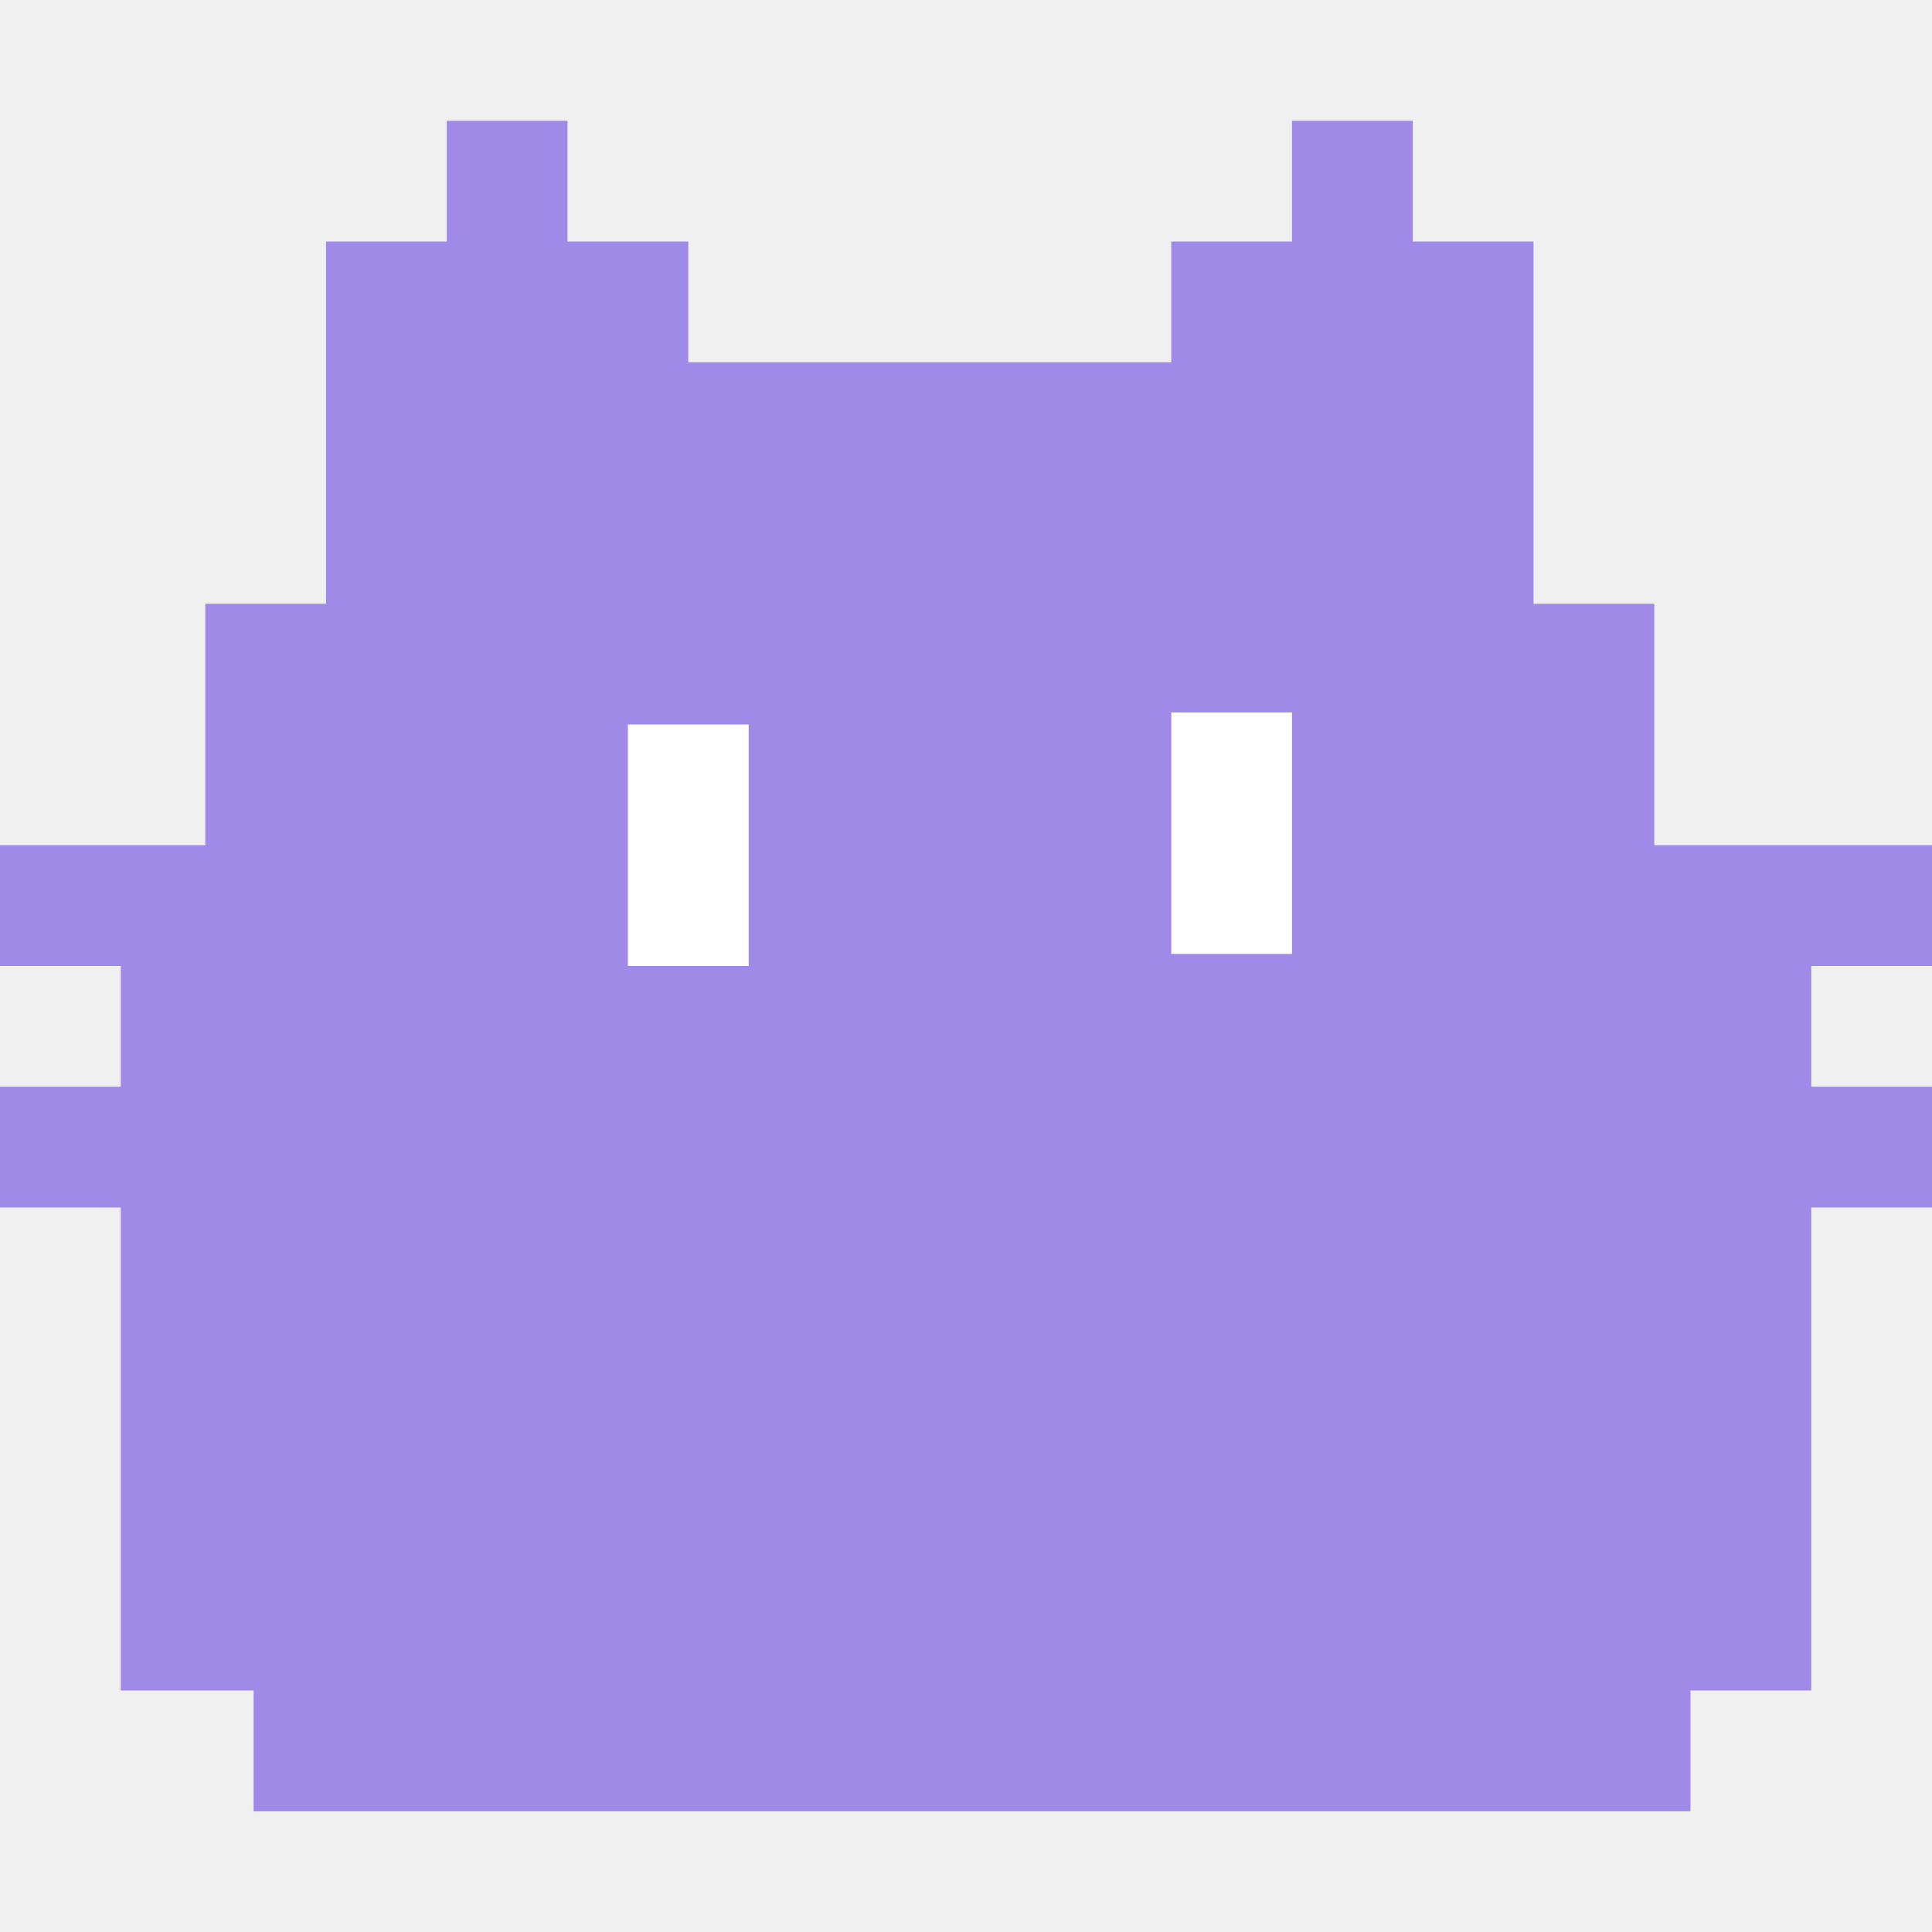
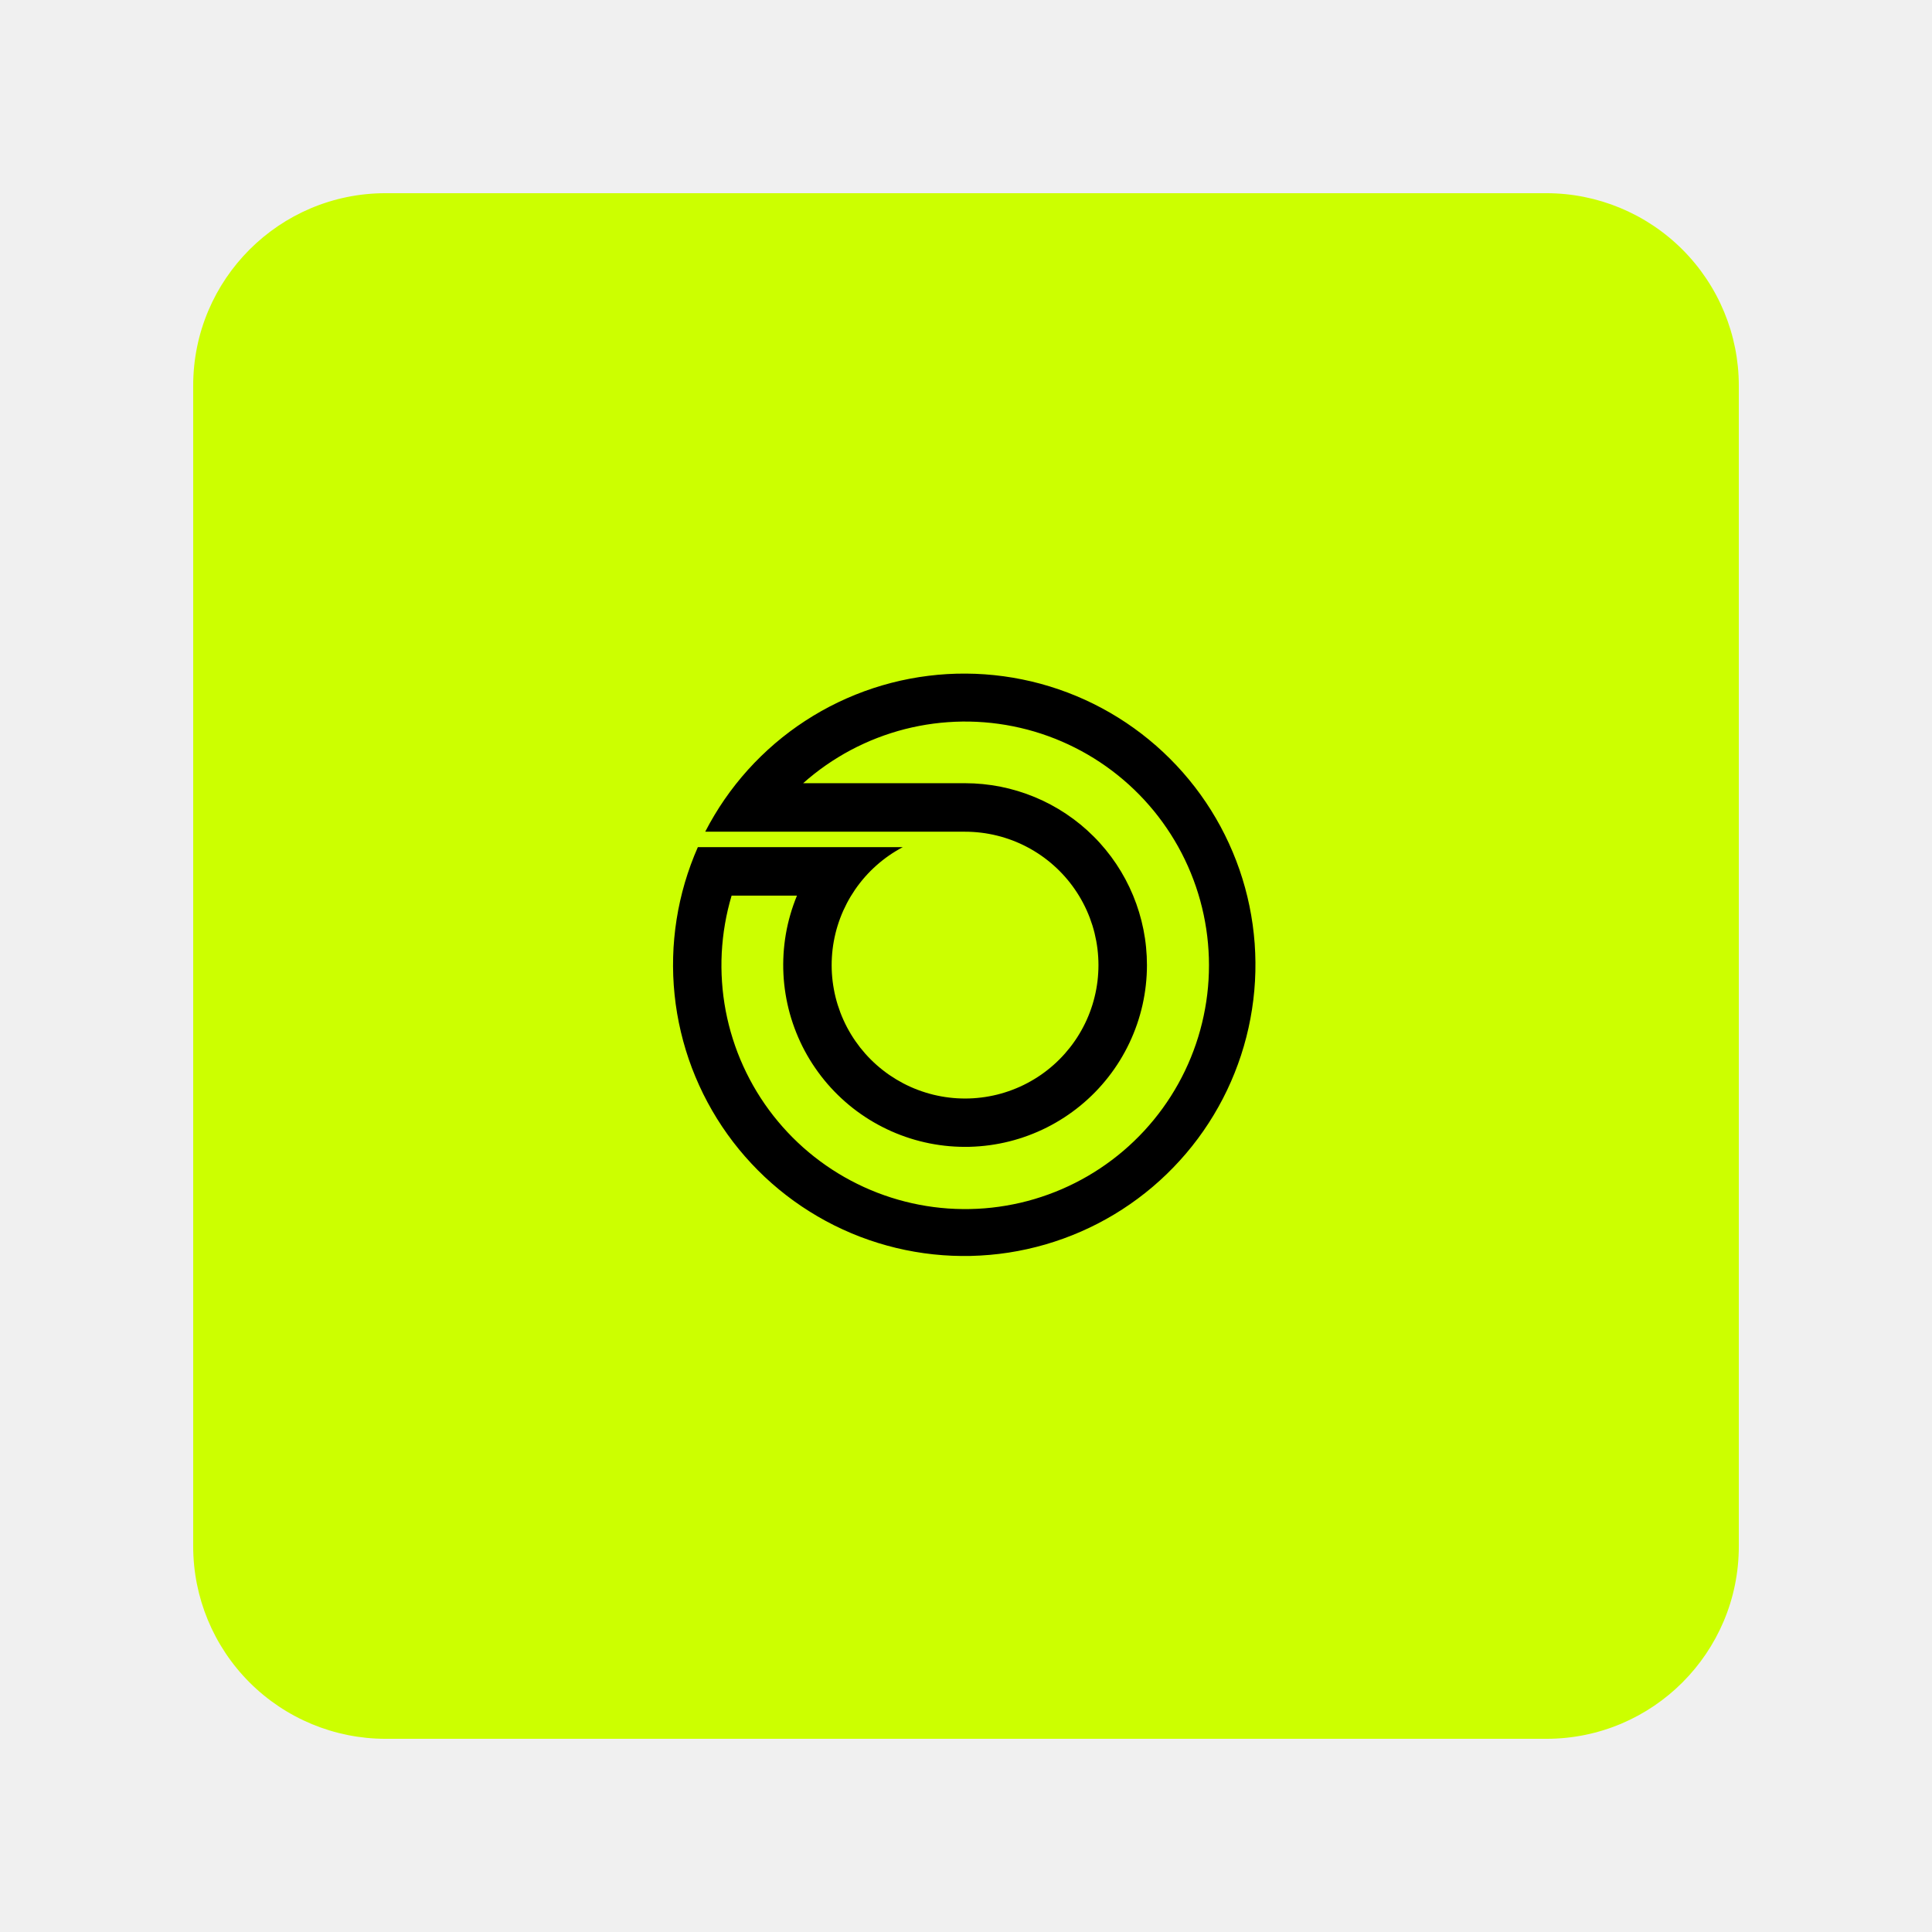
- <svg xmlns="http://www.w3.org/2000/svg" viewBox="0 0 16 16">
-   <style type="text/css">
- 		.icon__cat {
- 			fill: #9F8BE7;
- 		}
- 		.icon__eyes {
- 			fill: #ffffff;
- 		}
- 		@media (prefers-color-scheme: dark) {
- 			.icon__cat {
- 			fill: #DDF160;
- 			}
- 			.icon__eyes {
- 				fill: #000000;
- 			}
- 		}
- 	</style>
-   <path class="icon__cat" d="M15,8v1h1v1h-1v1v1v1v1h-1v1h0h-1h-1h-1h-1h-1h-1h-1h-1h-1h-1H2.8H2.4H2.1h0v-1H1v-1v-1v-1v-1H0V9h1V8H0V7h1h0.7v-1v-1h1v-1   v-1v-1h1v-1h1v1h1v1h1h1h1h1v-1h1v-1h1v1h1v1v1v1h1v1v1H15h1v1H15z" />
-   <path class="icon__eyes" d="M9.7,5.9h1v1v1h-1V7V5.9z M5.2,7v1h1V7v-1h-1V7z" />
+ <svg xmlns="http://www.w3.org/2000/svg" width="512" zoomAndPan="magnify" viewBox="0 0 384 384" height="512" preserveAspectRatio="xMidYMid meet" version="1.0">
+   <defs>
+     <clipPath id="43082f46a4">
+       <path d="M 38.398 38.398 L 345.602 38.398 L 345.602 345.602 L 38.398 345.602 Z M 38.398 38.398 " clip-rule="nonzero" />
+     </clipPath>
+     <clipPath id="daf56d9104">
+       <path d="M 76.648 38.398 L 307.352 38.398 C 317.496 38.398 327.223 42.43 334.398 49.602 C 341.57 56.777 345.602 66.504 345.602 76.648 L 345.602 307.352 C 345.602 328.477 328.477 345.602 307.352 345.602 L 76.648 345.602 C 66.504 345.602 56.777 341.57 49.602 334.398 C 42.43 327.223 38.398 317.496 38.398 307.352 L 38.398 76.648 C 38.398 55.523 55.523 38.398 76.648 38.398 Z M 76.648 38.398 " clip-rule="nonzero" />
+     </clipPath>
+     <clipPath id="3005b99406">
+       <path d="M 0.398 0.398 L 307.602 0.398 L 307.602 307.602 L 0.398 307.602 Z M 0.398 0.398 " clip-rule="nonzero" />
+     </clipPath>
+     <clipPath id="7872476fa5">
+       <path d="M 38.648 0.398 L 269.352 0.398 C 279.496 0.398 289.223 4.43 296.398 11.602 C 303.57 18.777 307.602 28.504 307.602 38.648 L 307.602 269.352 C 307.602 290.477 290.477 307.602 269.352 307.602 L 38.648 307.602 C 28.504 307.602 18.777 303.57 11.602 296.398 C 4.43 289.223 0.398 279.496 0.398 269.352 L 0.398 38.648 C 0.398 17.523 17.523 0.398 38.648 0.398 Z M 38.648 0.398 " clip-rule="nonzero" />
+     </clipPath>
+     <clipPath id="40d21f2ca5">
+       <rect x="0" width="308" y="0" height="308" />
+     </clipPath>
+   </defs>
+   <g clip-path="url(#43082f46a4)">
+     <g clip-path="url(#daf56d9104)">
+       <g transform="matrix(1, 0, 0, 1, 38, 38)">
+         <g clip-path="url(#40d21f2ca5)">
+           <g clip-path="url(#3005b99406)">
+             <g clip-path="url(#7872476fa5)">
+               <path fill="#ccff00" d="M 0.398 0.398 L 307.602 0.398 L 307.602 307.602 L 0.398 307.602 Z M 0.398 0.398 " fill-opacity="1" fill-rule="nonzero" />
+             </g>
+           </g>
+         </g>
+       </g>
+     </g>
+   </g>
+   <path fill="#000000" d="M 227.965 191.816 C 227.965 193.148 227.891 194.477 227.742 195.801 C 227.598 197.121 227.375 198.434 227.086 199.734 C 226.793 201.031 226.43 202.309 225.996 203.57 C 225.562 204.828 225.059 206.059 224.492 207.262 C 223.922 208.465 223.289 209.633 222.59 210.77 C 221.891 211.902 221.133 212.992 220.312 214.043 C 219.492 215.09 218.617 216.094 217.688 217.047 C 216.758 218 215.777 218.898 214.75 219.742 C 213.719 220.586 212.648 221.371 211.531 222.098 C 210.414 222.824 209.262 223.488 208.074 224.086 C 206.887 224.684 205.668 225.215 204.418 225.68 C 203.172 226.145 201.902 226.539 200.609 226.863 C 199.316 227.188 198.012 227.438 196.695 227.617 C 195.375 227.797 194.051 227.902 192.719 227.938 C 191.387 227.969 190.059 227.93 188.73 227.816 C 187.406 227.703 186.09 227.516 184.781 227.258 C 183.477 226.996 182.188 226.668 180.918 226.266 C 179.652 225.863 178.406 225.395 177.188 224.855 C 175.973 224.316 174.789 223.711 173.637 223.043 C 172.484 222.375 171.375 221.641 170.305 220.852 C 169.234 220.059 168.211 219.207 167.238 218.305 C 166.262 217.398 165.336 216.441 164.465 215.434 C 163.598 214.426 162.785 213.375 162.031 212.277 C 161.273 211.18 160.582 210.043 159.953 208.871 C 159.324 207.699 158.766 206.492 158.27 205.258 C 157.773 204.023 157.348 202.762 156.988 201.48 C 156.633 200.195 156.348 198.898 156.137 197.586 C 155.922 196.27 155.781 194.949 155.715 193.617 C 155.648 192.289 155.656 190.961 155.734 189.629 C 155.816 188.301 155.969 186.98 156.191 185.668 C 156.418 184.355 156.715 183.062 157.086 181.781 C 157.453 180.504 157.895 179.246 158.402 178.016 L 145.41 178.016 C 145.137 178.941 144.887 179.871 144.668 180.809 C 144.449 181.75 144.254 182.695 144.094 183.645 C 143.93 184.594 143.793 185.547 143.688 186.508 C 143.582 187.465 143.504 188.426 143.453 189.387 C 143.402 190.352 143.383 191.316 143.391 192.277 C 143.398 193.242 143.438 194.207 143.504 195.168 C 143.566 196.129 143.664 197.09 143.785 198.047 C 143.91 199 144.059 199.953 144.238 200.902 C 144.418 201.848 144.629 202.789 144.863 203.723 C 145.098 204.66 145.363 205.586 145.656 206.504 C 145.945 207.426 146.266 208.332 146.609 209.234 C 146.957 210.133 147.328 211.023 147.727 211.902 C 148.125 212.777 148.551 213.645 149 214.496 C 149.449 215.348 149.926 216.188 150.426 217.012 C 150.926 217.836 151.453 218.645 152 219.438 C 152.547 220.23 153.121 221.004 153.715 221.766 C 154.312 222.523 154.93 223.262 155.566 223.984 C 156.207 224.707 156.867 225.41 157.547 226.094 C 158.23 226.773 158.93 227.438 159.648 228.078 C 160.371 228.719 161.109 229.336 161.867 229.934 C 162.625 230.527 163.398 231.102 164.191 231.652 C 164.984 232.203 165.789 232.73 166.613 233.23 C 167.438 233.734 168.273 234.211 169.125 234.66 C 169.977 235.113 170.844 235.539 171.719 235.941 C 172.598 236.34 173.484 236.715 174.383 237.062 C 175.285 237.41 176.191 237.73 177.109 238.023 C 178.031 238.316 178.957 238.582 179.891 238.82 C 180.824 239.059 181.766 239.266 182.711 239.449 C 183.66 239.629 184.609 239.785 185.566 239.91 C 186.523 240.035 187.48 240.129 188.445 240.199 C 189.406 240.266 190.367 240.305 191.332 240.312 C 192.297 240.324 193.262 240.305 194.223 240.258 C 195.188 240.211 196.148 240.137 197.105 240.031 C 198.062 239.926 199.02 239.793 199.969 239.629 C 200.918 239.469 201.863 239.277 202.805 239.062 C 203.742 238.844 204.676 238.598 205.598 238.324 C 206.523 238.051 207.438 237.746 208.348 237.418 C 209.254 237.09 210.148 236.734 211.035 236.355 C 211.918 235.973 212.793 235.562 213.652 235.129 C 214.516 234.695 215.359 234.238 216.195 233.754 C 217.027 233.266 217.848 232.758 218.648 232.227 C 219.453 231.691 220.238 231.133 221.008 230.555 C 221.781 229.973 222.531 229.371 223.266 228.746 C 224 228.121 224.715 227.473 225.41 226.805 C 226.105 226.137 226.777 225.449 227.434 224.742 C 228.086 224.031 228.719 223.305 229.332 222.559 C 229.941 221.812 230.531 221.051 231.094 220.27 C 231.66 219.488 232.203 218.691 232.719 217.879 C 233.238 217.062 233.73 216.234 234.199 215.391 C 234.668 214.551 235.109 213.695 235.527 212.824 C 235.941 211.953 236.336 211.074 236.699 210.18 C 237.062 209.289 237.402 208.387 237.711 207.473 C 238.023 206.559 238.305 205.641 238.559 204.711 C 238.816 203.781 239.043 202.844 239.242 201.898 C 239.441 200.957 239.613 200.008 239.758 199.055 C 239.902 198.102 240.016 197.145 240.102 196.184 C 240.188 195.223 240.246 194.262 240.273 193.297 C 240.301 192.336 240.301 191.371 240.273 190.406 C 240.242 189.441 240.184 188.48 240.098 187.52 C 240.012 186.559 239.898 185.602 239.754 184.648 C 239.609 183.695 239.438 182.746 239.238 181.805 C 239.039 180.863 238.809 179.926 238.555 178.996 C 238.297 178.066 238.016 177.145 237.703 176.23 C 237.391 175.32 237.055 174.418 236.688 173.523 C 236.324 172.633 235.934 171.75 235.516 170.883 C 235.098 170.012 234.656 169.156 234.188 168.316 C 233.719 167.473 233.223 166.645 232.707 165.832 C 232.188 165.02 231.645 164.223 231.082 163.441 C 230.516 162.66 229.926 161.895 229.316 161.148 C 228.703 160.406 228.07 159.68 227.418 158.969 C 226.762 158.262 226.086 157.574 225.391 156.906 C 224.695 156.238 223.98 155.594 223.246 154.969 C 222.512 154.344 221.758 153.738 220.988 153.16 C 220.219 152.582 219.434 152.023 218.629 151.492 C 217.824 150.957 217.008 150.449 216.172 149.965 C 215.34 149.48 214.492 149.023 213.629 148.59 C 212.77 148.156 211.895 147.746 211.012 147.367 C 210.125 146.984 209.23 146.629 208.32 146.301 C 207.414 145.973 206.5 145.672 205.574 145.398 C 204.652 145.125 203.719 144.879 202.777 144.664 C 201.84 144.445 200.895 144.258 199.945 144.094 C 198.992 143.934 198.039 143.801 197.082 143.695 C 196.121 143.594 195.16 143.516 194.199 143.469 C 193.234 143.422 192.273 143.406 191.309 143.414 C 190.344 143.426 189.379 143.465 188.418 143.535 C 187.457 143.602 186.496 143.699 185.543 143.824 C 184.586 143.949 183.633 144.102 182.688 144.285 C 181.742 144.469 180.801 144.676 179.867 144.914 C 178.93 145.152 178.004 145.422 177.086 145.715 C 176.168 146.008 175.258 146.328 174.359 146.676 C 173.461 147.023 172.574 147.398 171.695 147.801 C 170.82 148.199 169.957 148.625 169.105 149.078 C 168.254 149.531 167.414 150.008 166.594 150.512 C 165.77 151.016 164.961 151.539 164.172 152.09 C 163.379 152.641 162.605 153.215 161.848 153.812 C 161.09 154.41 160.352 155.027 159.633 155.668 L 191.816 155.668 C 193 155.668 194.184 155.727 195.359 155.844 C 196.539 155.961 197.707 156.133 198.871 156.363 C 200.031 156.594 201.176 156.883 202.309 157.227 C 203.441 157.57 204.555 157.969 205.648 158.422 C 206.742 158.875 207.812 159.379 208.855 159.938 C 209.902 160.496 210.914 161.105 211.898 161.762 C 212.883 162.422 213.832 163.125 214.75 163.875 C 215.664 164.625 216.539 165.422 217.375 166.258 C 218.215 167.094 219.008 167.973 219.758 168.887 C 220.512 169.801 221.215 170.75 221.871 171.734 C 222.531 172.719 223.137 173.734 223.695 174.777 C 224.254 175.82 224.758 176.891 225.211 177.984 C 225.664 179.078 226.062 180.191 226.406 181.324 C 226.75 182.457 227.039 183.605 227.27 184.766 C 227.5 185.926 227.676 187.098 227.789 188.273 C 227.906 189.453 227.965 190.633 227.965 191.816 Z M 142.98 168.375 L 179.434 168.375 C 178.961 168.625 178.496 168.891 178.039 169.168 C 177.586 169.445 177.137 169.734 176.699 170.039 C 176.258 170.344 175.832 170.66 175.41 170.992 C 174.992 171.32 174.582 171.664 174.184 172.02 C 173.785 172.375 173.398 172.738 173.02 173.117 C 172.645 173.496 172.277 173.887 171.926 174.285 C 171.574 174.688 171.23 175.098 170.902 175.52 C 170.574 175.938 170.262 176.371 169.957 176.809 C 169.656 177.25 169.367 177.699 169.09 178.156 C 168.816 178.613 168.555 179.078 168.309 179.551 C 168.062 180.027 167.828 180.508 167.609 180.992 C 167.391 181.48 167.188 181.973 167 182.473 C 166.812 182.973 166.641 183.477 166.48 183.988 C 166.324 184.5 166.18 185.012 166.055 185.531 C 165.93 186.051 165.816 186.57 165.723 187.098 C 165.625 187.621 165.547 188.148 165.484 188.68 C 165.422 189.211 165.375 189.742 165.344 190.273 C 165.312 190.809 165.297 191.34 165.297 191.875 C 165.297 192.41 165.316 192.941 165.348 193.477 C 165.383 194.008 165.43 194.539 165.496 195.07 C 165.562 195.598 165.645 196.125 165.742 196.652 C 165.836 197.176 165.949 197.699 166.078 198.215 C 166.207 198.734 166.352 199.246 166.512 199.758 C 166.672 200.266 166.848 200.77 167.035 201.27 C 167.227 201.77 167.434 202.262 167.652 202.746 C 167.871 203.234 168.105 203.715 168.355 204.188 C 168.605 204.66 168.867 205.121 169.145 205.578 C 169.422 206.035 169.711 206.484 170.016 206.922 C 170.32 207.359 170.637 207.789 170.965 208.211 C 171.297 208.629 171.641 209.039 171.992 209.438 C 172.348 209.836 172.715 210.227 173.094 210.602 C 173.473 210.98 173.859 211.344 174.262 211.699 C 174.66 212.051 175.07 212.391 175.492 212.719 C 175.914 213.051 176.344 213.363 176.781 213.668 C 177.223 213.969 177.672 214.258 178.129 214.535 C 178.586 214.809 179.051 215.07 179.523 215.32 C 179.996 215.566 180.477 215.801 180.965 216.02 C 181.449 216.238 181.945 216.441 182.445 216.629 C 182.941 216.816 183.449 216.992 183.957 217.148 C 184.469 217.309 184.98 217.449 185.5 217.578 C 186.02 217.703 186.543 217.816 187.066 217.91 C 187.59 218.008 188.121 218.086 188.648 218.148 C 189.18 218.215 189.711 218.262 190.242 218.293 C 190.777 218.324 191.309 218.34 191.844 218.34 C 192.379 218.34 192.91 218.32 193.445 218.289 C 193.977 218.254 194.508 218.207 195.039 218.141 C 195.566 218.078 196.098 217.996 196.621 217.898 C 197.145 217.801 197.668 217.691 198.188 217.562 C 198.703 217.434 199.219 217.289 199.727 217.129 C 200.238 216.969 200.742 216.797 201.238 216.605 C 201.738 216.414 202.23 216.211 202.719 215.992 C 203.207 215.773 203.684 215.539 204.156 215.289 C 204.629 215.039 205.094 214.777 205.551 214.5 C 206.008 214.227 206.457 213.934 206.895 213.633 C 207.332 213.328 207.762 213.012 208.184 212.68 C 208.602 212.352 209.012 212.008 209.41 211.656 C 209.812 211.301 210.199 210.934 210.578 210.555 C 210.953 210.18 211.32 209.789 211.672 209.391 C 212.027 208.988 212.367 208.578 212.695 208.16 C 213.027 207.738 213.344 207.309 213.645 206.867 C 213.949 206.43 214.238 205.98 214.512 205.523 C 214.789 205.066 215.051 204.602 215.297 204.129 C 215.547 203.656 215.781 203.176 216 202.688 C 216.219 202.203 216.422 201.711 216.609 201.211 C 216.797 200.711 216.973 200.207 217.133 199.695 C 217.289 199.188 217.434 198.672 217.559 198.152 C 217.688 197.637 217.801 197.113 217.895 196.59 C 217.992 196.062 218.07 195.535 218.137 195.004 C 218.199 194.477 218.246 193.945 218.277 193.41 C 218.312 192.879 218.328 192.344 218.328 191.812 C 218.328 191.277 218.309 190.742 218.277 190.211 C 218.246 189.676 218.195 189.145 218.133 188.617 C 218.066 188.086 217.988 187.559 217.891 187.035 C 217.793 186.508 217.68 185.988 217.555 185.469 C 217.426 184.949 217.281 184.438 217.125 183.926 C 216.965 183.418 216.789 182.914 216.602 182.414 C 216.41 181.914 216.207 181.422 215.988 180.934 C 215.77 180.449 215.535 179.969 215.285 179.496 C 215.039 179.023 214.773 178.559 214.5 178.102 C 214.223 177.645 213.934 177.195 213.629 176.758 C 213.324 176.316 213.012 175.887 212.68 175.469 C 212.352 175.047 212.008 174.637 211.656 174.238 C 211.301 173.84 210.934 173.449 210.559 173.074 C 210.18 172.695 209.793 172.328 209.391 171.977 C 208.992 171.621 208.582 171.281 208.16 170.949 C 207.742 170.621 207.312 170.305 206.871 170 C 206.434 169.699 205.984 169.41 205.527 169.133 C 205.07 168.855 204.605 168.594 204.133 168.348 C 203.66 168.098 203.18 167.863 202.695 167.645 C 202.207 167.426 201.715 167.223 201.215 167.031 C 200.715 166.844 200.211 166.668 199.703 166.512 C 199.191 166.352 198.68 166.207 198.16 166.082 C 197.641 165.953 197.121 165.84 196.594 165.746 C 196.07 165.648 195.543 165.566 195.012 165.504 C 194.48 165.438 193.949 165.391 193.418 165.359 C 192.883 165.324 192.352 165.309 191.816 165.309 L 140.168 165.309 C 140.742 164.195 141.348 163.102 141.992 162.031 C 142.633 160.957 143.309 159.902 144.02 158.875 C 144.73 157.844 145.477 156.84 146.254 155.855 C 147.027 154.875 147.836 153.922 148.672 152.992 C 149.512 152.062 150.379 151.16 151.277 150.289 C 152.172 149.414 153.098 148.574 154.047 147.758 C 155 146.945 155.977 146.164 156.977 145.414 C 157.98 144.664 159.004 143.949 160.055 143.266 C 161.102 142.582 162.172 141.934 163.262 141.32 C 164.352 140.707 165.461 140.129 166.59 139.586 C 167.719 139.047 168.863 138.543 170.023 138.074 C 171.184 137.605 172.359 137.176 173.547 136.785 C 174.734 136.395 175.934 136.043 177.148 135.727 C 178.359 135.414 179.578 135.141 180.809 134.906 C 182.035 134.672 183.273 134.477 184.516 134.324 C 185.758 134.168 187 134.055 188.25 133.98 C 189.5 133.906 190.75 133.875 192 133.883 C 193.254 133.891 194.504 133.938 195.75 134.027 C 197 134.117 198.242 134.246 199.484 134.414 C 200.723 134.582 201.957 134.793 203.184 135.043 C 204.41 135.289 205.625 135.578 206.832 135.906 C 208.039 136.234 209.234 136.602 210.418 137.008 C 211.605 137.414 212.773 137.859 213.93 138.34 C 215.082 138.82 216.223 139.34 217.344 139.895 C 218.465 140.453 219.566 141.043 220.648 141.668 C 221.73 142.297 222.793 142.957 223.832 143.652 C 224.875 144.352 225.891 145.078 226.883 145.84 C 227.875 146.602 228.844 147.395 229.785 148.219 C 230.727 149.043 231.641 149.898 232.523 150.781 C 233.41 151.664 234.266 152.578 235.094 153.516 C 235.922 154.457 236.715 155.422 237.48 156.41 C 238.246 157.402 238.977 158.418 239.676 159.457 C 240.375 160.492 241.039 161.555 241.668 162.637 C 242.297 163.715 242.891 164.816 243.449 165.938 C 244.008 167.059 244.527 168.195 245.012 169.348 C 245.496 170.5 245.945 171.668 246.355 172.852 C 246.762 174.035 247.133 175.23 247.465 176.438 C 247.797 177.645 248.086 178.859 248.34 180.086 C 248.59 181.309 248.805 182.543 248.977 183.781 C 249.148 185.023 249.281 186.266 249.375 187.512 C 249.465 188.762 249.516 190.012 249.527 191.262 C 249.539 192.512 249.508 193.766 249.438 195.012 C 249.367 196.262 249.258 197.508 249.105 198.75 C 248.953 199.992 248.762 201.23 248.531 202.457 C 248.301 203.688 248.031 204.91 247.719 206.121 C 247.41 207.332 247.059 208.535 246.672 209.723 C 246.281 210.914 245.855 212.09 245.391 213.25 C 244.926 214.414 244.426 215.559 243.887 216.688 C 243.348 217.816 242.773 218.93 242.16 220.02 C 241.551 221.113 240.902 222.184 240.223 223.234 C 239.543 224.285 238.828 225.312 238.082 226.316 C 237.336 227.32 236.555 228.297 235.746 229.25 C 234.934 230.203 234.094 231.129 233.223 232.027 C 232.355 232.93 231.453 233.797 230.527 234.637 C 229.602 235.48 228.648 236.289 227.668 237.066 C 226.688 237.848 225.684 238.594 224.656 239.305 C 223.629 240.02 222.578 240.699 221.508 241.344 C 220.434 241.988 219.344 242.602 218.23 243.176 C 217.121 243.75 215.992 244.289 214.844 244.789 C 213.699 245.289 212.535 245.754 211.359 246.18 C 210.184 246.605 208.992 246.992 207.793 247.344 C 206.59 247.691 205.379 248 204.156 248.273 C 202.934 248.543 201.707 248.773 200.469 248.965 C 199.23 249.156 197.992 249.305 196.742 249.414 C 195.496 249.523 194.25 249.594 192.996 249.625 C 191.746 249.652 190.496 249.641 189.246 249.59 C 187.996 249.539 186.75 249.445 185.504 249.312 C 184.258 249.18 183.02 249.008 181.789 248.793 C 180.555 248.578 179.328 248.328 178.113 248.035 C 176.898 247.742 175.691 247.41 174.496 247.039 C 173.301 246.668 172.117 246.258 170.949 245.812 C 169.781 245.363 168.629 244.879 167.492 244.355 C 166.355 243.836 165.234 243.277 164.133 242.68 C 163.035 242.086 161.953 241.457 160.895 240.789 C 159.832 240.125 158.797 239.426 157.781 238.695 C 156.766 237.961 155.777 237.199 154.812 236.402 C 153.844 235.605 152.906 234.777 151.996 233.922 C 151.086 233.062 150.203 232.18 149.348 231.262 C 148.492 230.348 147.668 229.406 146.875 228.438 C 146.082 227.473 145.324 226.48 144.594 225.461 C 143.867 224.445 143.172 223.402 142.508 222.34 C 141.848 221.277 141.223 220.195 140.633 219.094 C 140.039 217.992 139.484 216.871 138.969 215.73 C 138.449 214.59 137.969 213.438 137.523 212.266 C 137.082 211.098 136.676 209.914 136.309 208.715 C 135.945 207.52 135.617 206.312 135.328 205.094 C 135.039 203.879 134.793 202.652 134.582 201.418 C 134.375 200.184 134.203 198.945 134.078 197.699 C 133.949 196.457 133.859 195.207 133.812 193.957 C 133.766 192.707 133.758 191.457 133.793 190.207 C 133.824 188.953 133.898 187.707 134.016 186.461 C 134.129 185.215 134.285 183.973 134.48 182.738 C 134.672 181.5 134.91 180.273 135.184 179.051 C 135.457 177.832 135.773 176.621 136.125 175.418 C 136.48 174.219 136.871 173.031 137.301 171.855 C 137.73 170.68 138.199 169.52 138.703 168.375 Z M 142.98 168.375 " fill-opacity="1" fill-rule="evenodd" />
</svg>
